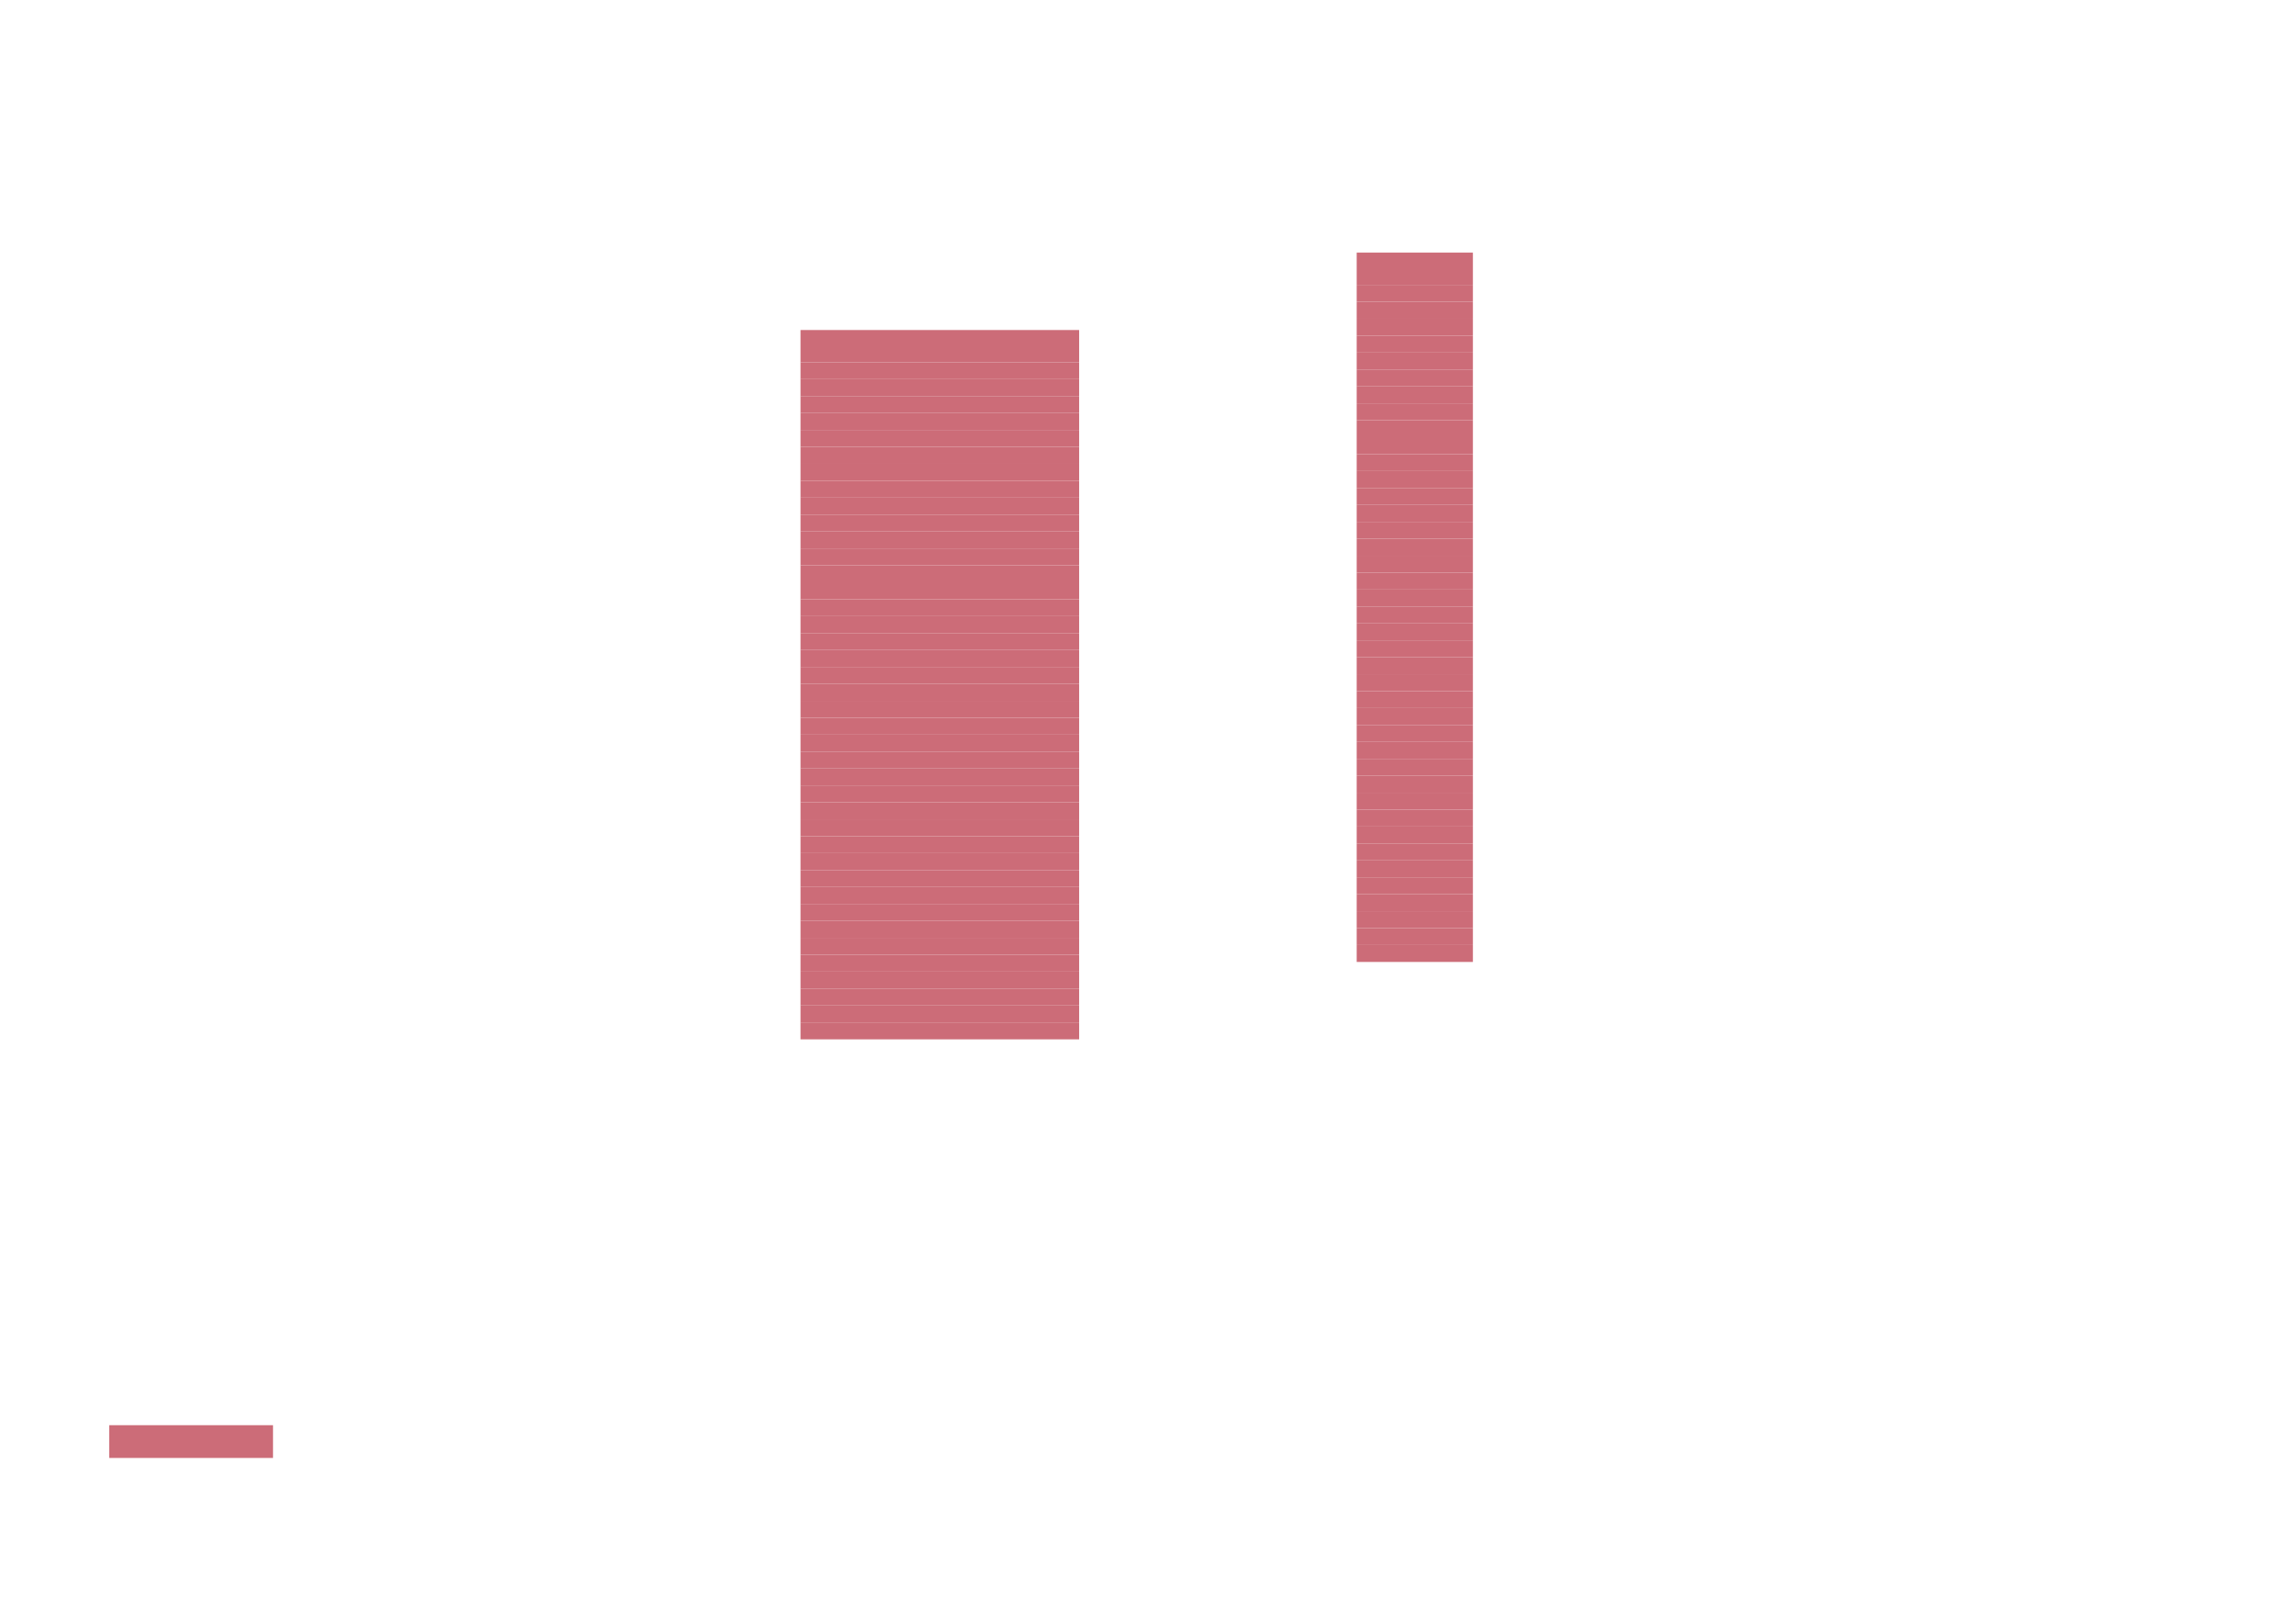
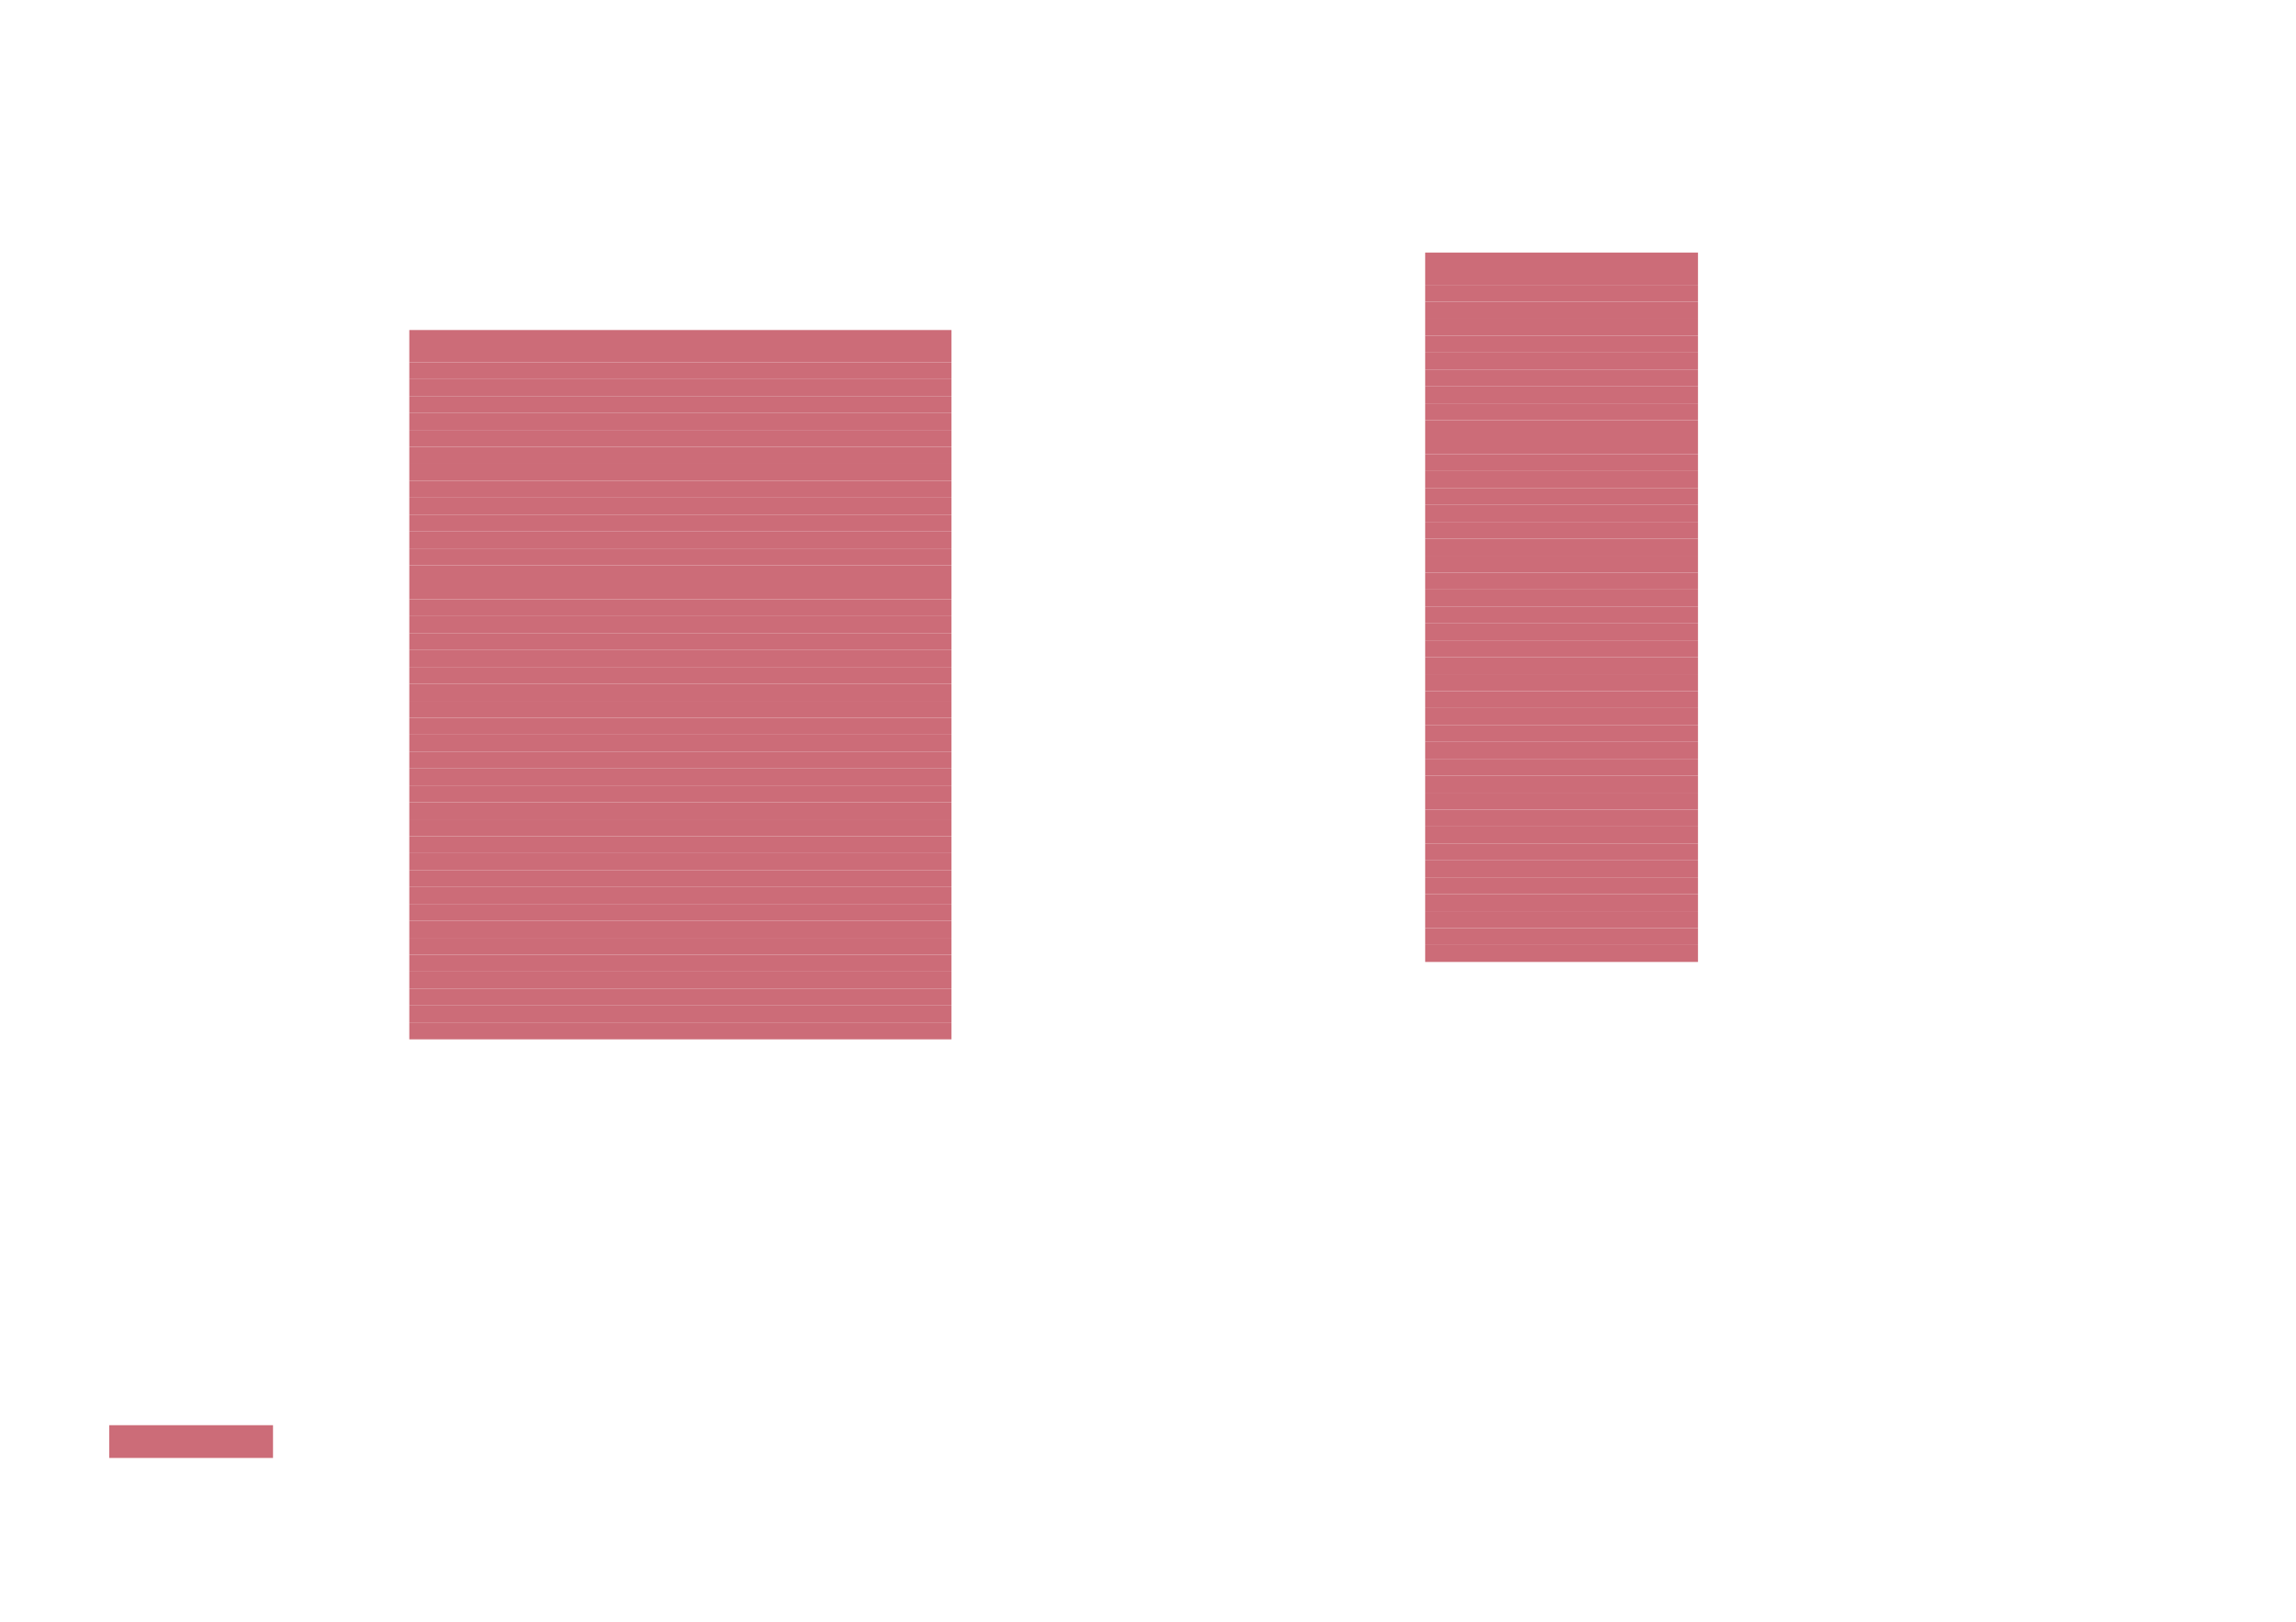
<svg xmlns="http://www.w3.org/2000/svg" version="1.1" x="0px" y="0px" width="841.0mm" height="594.0mm" viewBox="0 0 841.0 594.0" xml:space="preserve">
  <style type="text/css">
.Resi-Stroke{

stroke:black;

stroke-width: 0.2mm;

fill:none;

}



.Resi-Fill{

fill: rgb(204,108,120);

}



.Comm-Stroke{

stroke:black;

stroke-width: 0.2mm;

fill:none;

}



.Comm-Fill{

fill: rgb(130,215,255);

}
</style>
-   <polygon points="496.943,352.327 496.943,346.127 539.507,346.127 539.507,352.327" class="Resi-Fill" />
-   <polygon points="496.943,346.127 539.507,346.127 539.507,339.927 496.943,339.927" class="Resi-Fill" />
-   <polygon points="496.943,333.727 496.943,339.927 539.507,339.927 539.507,333.727" class="Resi-Fill" />
-   <polygon points="496.943,327.527 496.943,333.727 539.507,333.727 539.507,327.527" class="Resi-Fill" />
-   <polyline points="496.943,321.327 496.943,327.527 539.507,327.527 539.507,321.327 496.943,321.327" class="Resi-Fill" />
-   <polygon points="496.943,321.327 539.507,321.327 539.507,315.127 496.943,315.127" class="Resi-Fill" />
-   <polygon points="496.943,315.127 539.507,315.127 539.507,308.927 496.943,308.927" class="Resi-Fill" />
-   <polygon points="496.943,308.927 539.507,308.927 539.507,302.727 496.943,302.727" class="Resi-Fill" />
-   <polyline points="496.943,302.727 539.507,302.727 539.507,296.527 496.943,296.527 496.943,302.727" class="Resi-Fill" />
-   <polygon points="496.943,290.327 496.943,296.527 539.507,296.527 539.507,290.327" class="Resi-Fill" />
-   <polyline points="496.943,284.127 496.943,290.327 539.507,290.327 539.507,284.127 496.943,284.127" class="Resi-Fill" />
-   <polygon points="496.943,284.127 539.507,284.127 539.507,277.927 496.943,277.927" class="Resi-Fill" />
-   <polygon points="496.943,271.727 496.943,277.927 539.507,277.927 539.507,271.727" class="Resi-Fill" />
-   <polygon points="496.943,271.727 539.507,271.727 539.507,265.527 496.943,265.527" class="Resi-Fill" />
-   <polyline points="496.943,265.527 539.507,265.527 539.507,259.327 496.943,259.327 496.943,265.527" class="Resi-Fill" />
-   <polygon points="496.943,259.327 539.507,259.327 539.507,253.127 496.943,253.127" class="Resi-Fill" />
-   <polygon points="496.943,246.927 496.943,253.127 539.507,253.127 539.507,246.927" class="Resi-Fill" />
-   <polyline points="496.943,240.727 496.943,246.927 539.507,246.927 539.507,240.727 496.943,240.727" class="Resi-Fill" />
-   <polygon points="496.943,240.727 539.507,240.727 539.507,234.527 496.943,234.527" class="Resi-Fill" />
-   <polygon points="539.507,234.527 539.507,228.327 496.943,228.327 496.943,234.527" class="Resi-Fill" />
-   <polyline points="496.943,228.327 539.507,228.327 539.507,222.127 496.943,222.127 496.943,228.327" class="Resi-Fill" />
-   <polyline points="496.943,215.927 496.943,222.127 539.507,222.127 539.507,215.927 496.943,215.927" class="Resi-Fill" />
-   <polyline points="496.943,215.927 539.507,215.927 539.507,209.727 496.943,209.727 496.943,215.927" class="Resi-Fill" />
-   <polygon points="496.943,203.527 496.943,209.727 539.507,209.727 539.507,203.527" class="Resi-Fill" />
-   <polygon points="496.943,197.327 496.943,203.527 539.507,203.527 539.507,197.327" class="Resi-Fill" />
-   <polygon points="496.943,197.327 539.507,197.327 539.507,191.127 496.943,191.127" class="Resi-Fill" />
-   <polyline points="496.943,191.127 539.507,191.127 539.507,184.927 496.943,184.927 496.943,191.127" class="Resi-Fill" />
-   <polygon points="539.507,178.727 496.943,178.727 496.943,184.927 539.507,184.927" class="Resi-Fill" />
-   <polygon points="539.507,178.727 539.507,172.527 496.943,172.527 496.943,178.727" class="Resi-Fill" />
-   <polygon points="539.507,166.327 496.943,166.327 496.943,172.527 539.507,172.527" class="Resi-Fill" />
-   <polygon points="496.943,160.127 496.943,166.327 539.507,166.327 539.507,160.127" class="Resi-Fill" />
-   <polygon points="496.943,160.127 539.507,160.127 539.507,153.927 496.943,153.927" class="Resi-Fill" />
-   <polygon points="539.507,147.727 496.943,147.727 496.943,153.927 539.507,153.927" class="Resi-Fill" />
-   <polyline points="539.507,147.727 539.507,141.527 496.943,141.527 496.943,147.727 539.507,147.727" class="Resi-Fill" />
-   <polygon points="539.507,135.327 496.943,135.327 496.943,141.527 539.507,141.527" class="Resi-Fill" />
-   <polygon points="539.507,135.327 539.507,129.127 496.943,129.127 496.943,135.327" class="Resi-Fill" />
-   <polygon points="539.507,122.927 496.943,122.927 496.943,129.127 539.507,129.127" class="Resi-Fill" />
-   <polygon points="539.507,122.927 539.507,116.727 496.943,116.727 496.943,122.927" class="Resi-Fill" />
-   <polygon points="539.507,116.727 539.507,110.527 496.943,110.527 496.943,116.727" class="Resi-Fill" />
-   <polygon points="539.507,104.327 496.943,104.327 496.943,110.527 539.507,110.527" class="Resi-Fill" />
-   <polyline points="539.507,104.327 539.507,92.524 496.943,92.524 496.943,104.327 539.507,104.327" class="Resi-Fill" />
-   <polyline points="395.282,380.678 293.217,380.678 293.217,374.478 395.282,374.478 395.282,380.678" class="Resi-Fill" />
-   <polyline points="293.217,368.278 395.282,368.278 395.282,374.478 293.217,374.478 293.217,368.278" class="Resi-Fill" />
-   <polygon points="293.217,368.278 293.217,362.078 395.282,362.078 395.282,368.278" class="Resi-Fill" />
-   <polygon points="293.217,362.078 293.217,355.878 395.282,355.878 395.282,362.078" class="Resi-Fill" />
-   <polygon points="293.217,355.878 293.217,349.678 395.282,349.678 395.282,355.878" class="Resi-Fill" />
-   <polyline points="395.282,343.478 395.282,349.678 293.217,349.678 293.217,343.478 395.282,343.478" class="Resi-Fill" />
-   <polygon points="395.282,343.478 293.217,343.478 293.217,337.278 395.282,337.278" class="Resi-Fill" />
-   <polygon points="293.217,331.078 395.282,331.078 395.282,337.278 293.217,337.278" class="Resi-Fill" />
-   <polyline points="293.217,331.078 293.217,324.878 395.282,324.878 395.282,331.078 293.217,331.078" class="Resi-Fill" />
-   <polygon points="293.217,324.878 293.217,318.678 395.282,318.678 395.282,324.878" class="Resi-Fill" />
-   <polygon points="293.217,312.478 395.282,312.478 395.282,318.678 293.217,318.678" class="Resi-Fill" />
-   <polyline points="395.282,306.278 395.282,312.478 293.217,312.478 293.217,306.278 395.282,306.278" class="Resi-Fill" />
-   <polyline points="395.282,300.078 395.282,306.278 293.217,306.278 293.217,300.078 395.282,300.078" class="Resi-Fill" />
-   <polyline points="395.282,300.078 293.217,300.078 293.217,293.878 395.282,293.878 395.282,300.078" class="Resi-Fill" />
-   <polyline points="293.217,293.878 293.217,287.678 395.282,287.678 395.282,293.878 293.217,293.878" class="Resi-Fill" />
-   <polygon points="293.217,281.478 395.282,281.478 395.282,287.678 293.217,287.678" class="Resi-Fill" />
-   <polygon points="395.282,275.278 395.282,281.478 293.217,281.478 293.217,275.278" class="Resi-Fill" />
-   <polyline points="395.282,275.278 293.217,275.278 293.217,269.078 395.282,269.078 395.282,275.278" class="Resi-Fill" />
-   <polygon points="293.217,262.878 395.282,262.878 395.282,269.078 293.217,269.078" class="Resi-Fill" />
-   <polygon points="293.217,262.878 293.217,256.678 395.282,256.678 395.282,262.878" class="Resi-Fill" />
-   <polygon points="395.282,250.478 395.282,256.678 293.217,256.678 293.217,250.478" class="Resi-Fill" />
-   <polygon points="395.282,250.478 293.217,250.478 293.217,244.278 395.282,244.278" class="Resi-Fill" />
-   <polygon points="395.282,244.278 293.217,244.278 293.217,238.078 395.282,238.078" class="Resi-Fill" />
-   <polygon points="293.217,238.078 293.217,231.878 395.282,231.878 395.282,238.078" class="Resi-Fill" />
-   <polyline points="293.217,231.878 293.217,225.678 395.282,225.678 395.282,231.878 293.217,231.878" class="Resi-Fill" />
-   <polyline points="293.217,219.478 395.282,219.478 395.282,225.678 293.217,225.678 293.217,219.478" class="Resi-Fill" />
-   <polyline points="293.217,219.478 293.217,213.278 395.282,213.278 395.282,219.478 293.217,219.478" class="Resi-Fill" />
-   <polygon points="293.217,207.078 395.282,207.078 395.282,213.278 293.217,213.278" class="Resi-Fill" />
-   <polygon points="293.217,207.078 293.217,200.878 395.282,200.878 395.282,207.078" class="Resi-Fill" />
-   <polygon points="293.217,200.878 293.217,194.678 395.282,194.678 395.282,200.878" class="Resi-Fill" />
-   <polygon points="293.217,188.478 395.282,188.478 395.282,194.678 293.217,194.678" class="Resi-Fill" />
-   <polygon points="293.217,188.478 293.217,182.278 395.282,182.278 395.282,188.478" class="Resi-Fill" />
-   <polygon points="293.217,182.278 293.217,176.078 395.282,176.078 395.282,182.278" class="Resi-Fill" />
-   <polygon points="293.217,169.878 395.282,169.878 395.282,176.078 293.217,176.078" class="Resi-Fill" />
-   <polygon points="293.217,169.878 293.217,163.678 395.282,163.678 395.282,169.878" class="Resi-Fill" />
-   <polygon points="293.217,163.678 293.217,157.478 395.282,157.478 395.282,163.678" class="Resi-Fill" />
-   <polygon points="293.217,157.478 293.217,151.278 395.282,151.278 395.282,157.478" class="Resi-Fill" />
-   <polygon points="293.217,151.278 293.217,145.078 395.282,145.078 395.282,151.278" class="Resi-Fill" />
-   <polygon points="293.217,138.878 395.282,138.878 395.282,145.078 293.217,145.078" class="Resi-Fill" />
-   <polygon points="293.217,138.878 293.217,132.678 395.282,132.678 395.282,138.878" class="Resi-Fill" />
-   <polygon points="293.217,132.678 293.217,120.875 395.282,120.875 395.282,132.678" class="Resi-Fill" />
+   <polygon points="621.954,104.327 621.954,92.524 522.025,92.524 522.025,104.327" class="Resi-Fill" />
+   <polygon points="621.954,104.327 522.025,104.327 522.025,110.527 621.954,110.527" class="Resi-Fill" />
+   <polygon points="522.025,110.527 522.025,116.727 621.954,116.727 621.954,110.527" class="Resi-Fill" />
+   <polygon points="522.025,122.927 621.954,122.927 621.954,116.727 522.025,116.727" class="Resi-Fill" />
+   <polygon points="522.025,122.927 522.025,129.127 621.954,129.127 621.954,122.927" class="Resi-Fill" />
+   <polyline points="522.025,135.327 621.954,135.327 621.954,129.127 522.025,129.127 522.025,135.327" class="Resi-Fill" />
+   <polyline points="522.025,141.527 621.954,141.527 621.954,135.327 522.025,135.327 522.025,141.527" class="Resi-Fill" />
+   <polygon points="522.025,147.727 621.954,147.727 621.954,141.527 522.025,141.527" class="Resi-Fill" />
+   <polygon points="522.025,153.927 621.954,153.927 621.954,147.727 522.025,147.727" class="Resi-Fill" />
+   <polygon points="522.025,153.927 522.025,160.127 621.954,160.127 621.954,153.927" class="Resi-Fill" />
+   <polygon points="522.025,166.327 621.954,166.327 621.954,160.127 522.025,160.127" class="Resi-Fill" />
+   <polygon points="522.025,172.527 621.954,172.527 621.954,166.327 522.025,166.327" class="Resi-Fill" />
+   <polygon points="522.025,172.527 522.025,178.727 621.954,178.727 621.954,172.527" class="Resi-Fill" />
+   <polygon points="522.025,184.927 621.954,184.927 621.954,178.727 522.025,178.727" class="Resi-Fill" />
+   <polygon points="522.025,191.127 621.954,191.127 621.954,184.927 522.025,184.927" class="Resi-Fill" />
+   <polygon points="522.025,191.127 522.025,197.327 621.954,197.327 621.954,191.127" class="Resi-Fill" />
+   <polyline points="522.025,203.527 621.954,203.527 621.954,197.327 522.025,197.327 522.025,203.527" class="Resi-Fill" />
+   <polyline points="522.025,203.527 522.025,209.727 621.954,209.727 621.954,203.527 522.025,203.527" class="Resi-Fill" />
+   <polygon points="621.954,209.727 522.025,209.727 522.025,215.927 621.954,215.927" class="Resi-Fill" />
+   <polygon points="522.025,222.127 621.954,222.127 621.954,215.927 522.025,215.927" class="Resi-Fill" />
+   <polygon points="522.025,228.327 621.954,228.327 621.954,222.127 522.025,222.127" class="Resi-Fill" />
+   <polygon points="522.025,234.527 621.954,234.527 621.954,228.327 522.025,228.327" class="Resi-Fill" />
+   <polyline points="522.025,234.527 522.025,240.727 621.954,240.727 621.954,234.527 522.025,234.527" class="Resi-Fill" />
+   <polygon points="522.025,246.927 621.954,246.927 621.954,240.727 522.025,240.727" class="Resi-Fill" />
+   <polygon points="522.025,246.927 522.025,253.127 621.954,253.127 621.954,246.927" class="Resi-Fill" />
+   <polygon points="621.954,259.327 621.954,253.127 522.025,253.127 522.025,259.327" class="Resi-Fill" />
+   <polygon points="522.025,265.527 621.954,265.527 621.954,259.327 522.025,259.327" class="Resi-Fill" />
+   <polygon points="522.025,265.527 522.025,271.727 621.954,271.727 621.954,265.527" class="Resi-Fill" />
+   <polyline points="522.025,277.927 621.954,277.927 621.954,271.727 522.025,271.727 522.025,277.927" class="Resi-Fill" />
+   <polyline points="522.025,284.127 621.954,284.127 621.954,277.927 522.025,277.927 522.025,284.127" class="Resi-Fill" />
+   <polygon points="522.025,284.127 522.025,290.327 621.954,290.327 621.954,284.127" class="Resi-Fill" />
+   <polygon points="522.025,296.527 621.954,296.527 621.954,290.327 522.025,290.327" class="Resi-Fill" />
+   <polygon points="522.025,302.727 621.954,302.727 621.954,296.527 522.025,296.527" class="Resi-Fill" />
+   <polygon points="522.025,308.927 621.954,308.927 621.954,302.727 522.025,302.727" class="Resi-Fill" />
+   <polygon points="522.025,315.127 621.954,315.127 621.954,308.927 522.025,308.927" class="Resi-Fill" />
+   <polygon points="522.025,315.127 522.025,321.327 621.954,321.327 621.954,315.127" class="Resi-Fill" />
+   <polygon points="522.025,327.527 621.954,327.527 621.954,321.327 522.025,321.327" class="Resi-Fill" />
+   <polygon points="522.025,333.727 621.954,333.727 621.954,327.527 522.025,327.527" class="Resi-Fill" />
+   <polygon points="522.025,333.727 522.025,339.927 621.954,339.927 621.954,333.727" class="Resi-Fill" />
+   <polygon points="522.025,346.127 621.954,346.127 621.954,339.927 522.025,339.927" class="Resi-Fill" />
+   <polygon points="522.025,352.327 522.025,346.127 621.954,346.127 621.954,352.327" class="Resi-Fill" />
+   <polygon points="149.924,132.678 149.924,120.875 348.494,120.875 348.494,132.678" class="Resi-Fill" />
+   <polygon points="149.924,138.878 149.924,132.678 348.494,132.678 348.494,138.878" class="Resi-Fill" />
+   <polygon points="149.924,138.878 348.494,138.878 348.494,145.078 149.924,145.078" class="Resi-Fill" />
+   <polygon points="149.924,151.278 149.924,145.078 348.494,145.078 348.494,151.278" class="Resi-Fill" />
+   <polyline points="348.494,157.478 149.924,157.478 149.924,151.278 348.494,151.278 348.494,157.478" class="Resi-Fill" />
+   <polyline points="348.494,157.478 348.494,163.678 149.924,163.678 149.924,157.478 348.494,157.478" class="Resi-Fill" />
+   <polygon points="149.924,169.878 149.924,163.678 348.494,163.678 348.494,169.878" class="Resi-Fill" />
+   <polygon points="149.924,169.878 348.494,169.878 348.494,176.078 149.924,176.078" class="Resi-Fill" />
+   <polygon points="149.924,176.078 348.494,176.078 348.494,182.278 149.924,182.278" class="Resi-Fill" />
+   <polyline points="149.924,188.478 149.924,182.278 348.494,182.278 348.494,188.478 149.924,188.478" class="Resi-Fill" />
+   <polygon points="149.924,188.478 348.494,188.478 348.494,194.678 149.924,194.678" class="Resi-Fill" />
+   <polyline points="149.924,200.878 149.924,194.678 348.494,194.678 348.494,200.878 149.924,200.878" class="Resi-Fill" />
+   <polygon points="149.924,200.878 348.494,200.878 348.494,207.078 149.924,207.078" class="Resi-Fill" />
+   <polygon points="149.924,213.278 149.924,207.078 348.494,207.078 348.494,213.278" class="Resi-Fill" />
+   <polygon points="149.924,219.478 149.924,213.278 348.494,213.278 348.494,219.478" class="Resi-Fill" />
+   <polyline points="149.924,219.478 348.494,219.478 348.494,225.678 149.924,225.678 149.924,219.478" class="Resi-Fill" />
+   <polygon points="149.924,231.878 149.924,225.678 348.494,225.678 348.494,231.878" class="Resi-Fill" />
+   <polygon points="149.924,238.078 149.924,231.878 348.494,231.878 348.494,238.078" class="Resi-Fill" />
+   <polygon points="149.924,244.278 149.924,238.078 348.494,238.078 348.494,244.278" class="Resi-Fill" />
+   <polygon points="149.924,250.478 149.924,244.278 348.494,244.278 348.494,250.478" class="Resi-Fill" />
+   <polygon points="149.924,250.478 348.494,250.478 348.494,256.678 149.924,256.678" class="Resi-Fill" />
+   <polygon points="348.494,262.878 149.924,262.878 149.924,256.678 348.494,256.678" class="Resi-Fill" />
+   <polygon points="348.494,262.878 348.494,269.078 149.924,269.078 149.924,262.878" class="Resi-Fill" />
+   <polyline points="348.494,275.278 149.924,275.278 149.924,269.078 348.494,269.078 348.494,275.278" class="Resi-Fill" />
+   <polygon points="149.924,281.478 149.924,275.278 348.494,275.278 348.494,281.478" class="Resi-Fill" />
+   <polygon points="149.924,281.478 348.494,281.478 348.494,287.678 149.924,287.678" class="Resi-Fill" />
+   <polygon points="149.924,293.878 149.924,287.678 348.494,287.678 348.494,293.878" class="Resi-Fill" />
+   <polygon points="149.924,300.078 149.924,293.878 348.494,293.878 348.494,300.078" class="Resi-Fill" />
+   <polygon points="149.924,300.078 348.494,300.078 348.494,306.278 149.924,306.278" class="Resi-Fill" />
+   <polygon points="149.924,312.478 149.924,306.278 348.494,306.278 348.494,312.478" class="Resi-Fill" />
+   <polygon points="149.924,312.478 348.494,312.478 348.494,318.678 149.924,318.678" class="Resi-Fill" />
+   <polygon points="149.924,318.678 348.494,318.678 348.494,324.878 149.924,324.878" class="Resi-Fill" />
+   <polygon points="149.924,324.878 348.494,324.878 348.494,331.078 149.924,331.078" class="Resi-Fill" />
+   <polyline points="149.924,337.278 149.924,331.078 348.494,331.078 348.494,337.278 149.924,337.278" class="Resi-Fill" />
+   <polygon points="348.494,343.478 149.924,343.478 149.924,337.278 348.494,337.278" class="Resi-Fill" />
+   <polygon points="149.924,349.678 149.924,343.478 348.494,343.478 348.494,349.678" class="Resi-Fill" />
+   <polygon points="149.924,355.878 149.924,349.678 348.494,349.678 348.494,355.878" class="Resi-Fill" />
+   <polygon points="149.924,355.878 348.494,355.878 348.494,362.078 149.924,362.078" class="Resi-Fill" />
+   <polyline points="348.494,368.278 149.924,368.278 149.924,362.078 348.494,362.078 348.494,368.278" class="Resi-Fill" />
+   <polygon points="149.924,374.478 149.924,368.278 348.494,368.278 348.494,374.478" class="Resi-Fill" />
+   <polygon points="149.924,380.678 149.924,374.478 348.494,374.478 348.494,380.678" class="Resi-Fill" />
  <polyline points="40.0,534.0 100.0,534.0 100.0,522.0 40.0,522.0 40.0,534.0" class="Resi-Fill" />
</svg>
